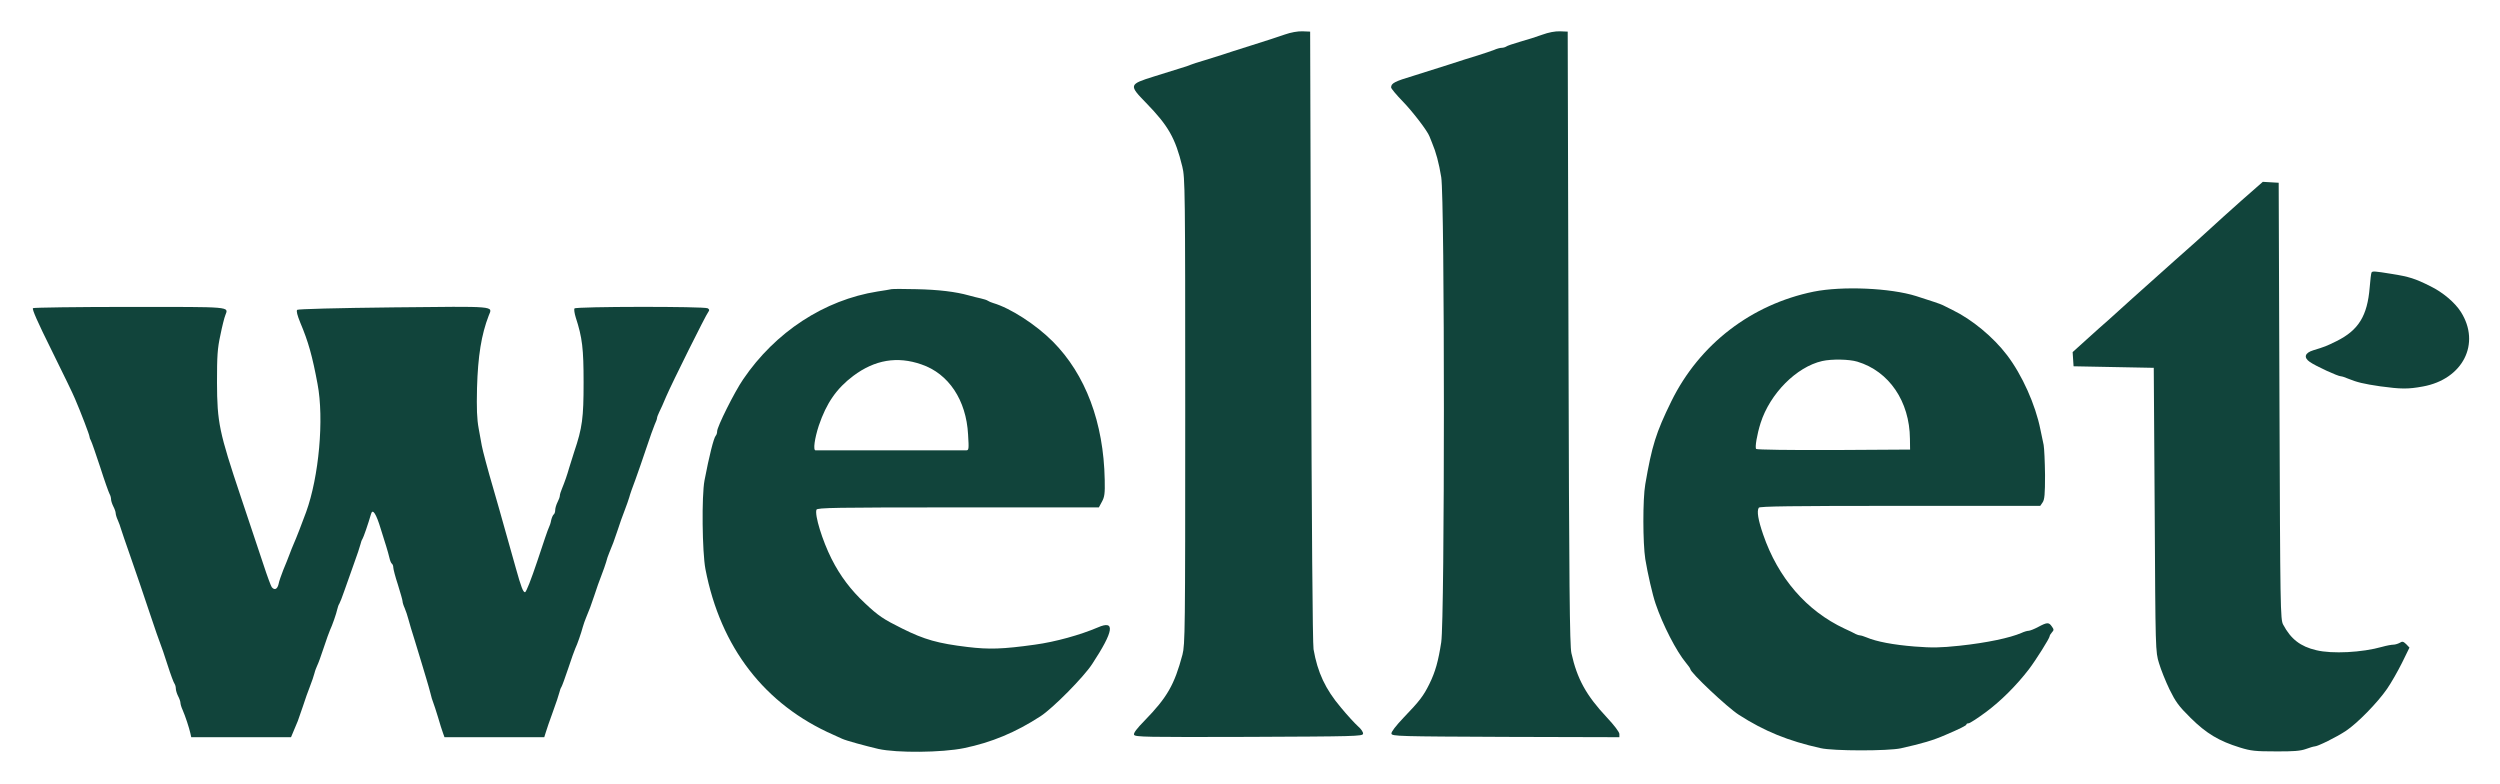
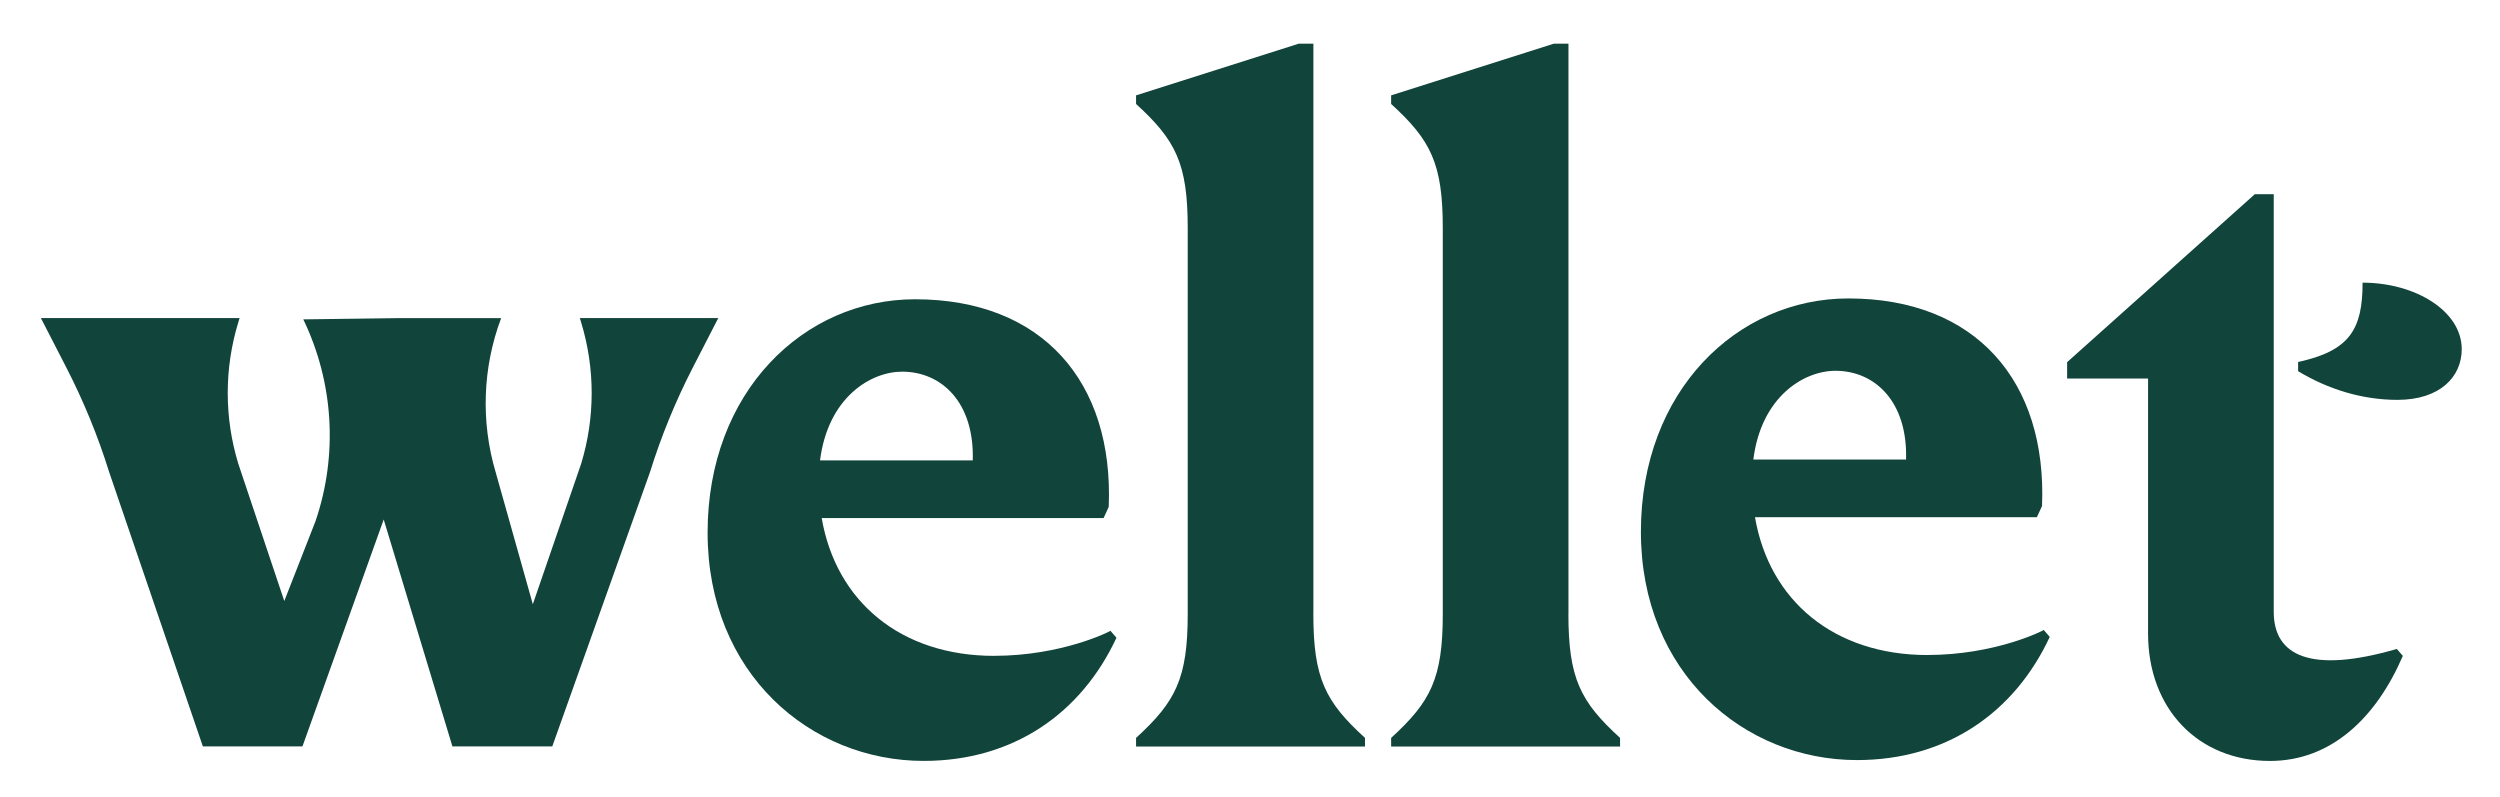
- <svg xmlns="http://www.w3.org/2000/svg" viewBox="0 0 1621 508" aria-label="Wellet">
-   <g transform="translate(0,508) scale(0.1,-0.1)" fill="#000000" stroke="none">
-     <path fill="#11443b" d="M8330 4856 c-36 -13 -132 -44 -215 -70 -82 -26 -168 -53 -190 -61 -22 -7 -74 -23 -115 -36 -41 -12 -82 -25 -90 -29 -8 -4 -37 -14 -65 -22 -27 -9 -105 -33 -173 -54 -163 -51 -164 -55 -50 -172 143 -147 189 -227 234 -412 18 -71 19 -147 19 -1585 0 -1436 -1 -1513 -18 -1580 -52 -195 -99 -277 -245 -427 -51 -52 -73 -81 -69 -92 6 -15 77 -16 744 -14 689 3 738 4 741 20 2 10 -12 31 -33 49 -19 17 -70 72 -111 122 -100 118 -151 227 -177 377 -6 34 -12 821 -16 2030 l-6 1975 -50 2 c-31 1 -75 -7 -115 -21z" />
-     <path fill="#11443b" d="M10000 4855 c-36 -13 -101 -34 -145 -46 -44 -13 -84 -26 -89 -31 -6 -4 -19 -8 -29 -8 -10 0 -33 -6 -50 -14 -18 -7 -66 -23 -107 -36 -41 -12 -122 -38 -180 -57 -58 -19 -163 -52 -234 -74 -124 -37 -146 -49 -146 -76 0 -7 34 -48 75 -90 64 -66 161 -192 174 -228 2 -5 9 -23 16 -40 26 -61 45 -132 60 -224 23 -142 23 -2864 0 -3015 -19 -123 -38 -192 -77 -271 -38 -77 -63 -110 -166 -217 -53 -56 -82 -94 -80 -105 3 -17 47 -18 741 -21 l737 -2 0 21 c0 12 -33 56 -81 107 -134 143 -193 250 -230 417 -11 49 -15 430 -19 2045 l-5 1985 -50 2 c-32 1 -74 -7 -115 -22z" />
-     <path fill="#11443b" d="M14533 3779 c-76 -67 -167 -150 -203 -183 -36 -34 -139 -126 -230 -206 -90 -80 -213 -190 -274 -245 -60 -55 -130 -118 -155 -140 -25 -22 -88 -77 -139 -124 l-93 -84 3 -46 3 -46 260 -5 260 -5 6 -920 c5 -918 5 -920 28 -995 12 -41 43 -118 68 -170 40 -81 59 -108 137 -185 102 -101 184 -150 320 -192 71 -22 100 -25 231 -25 115 -1 161 3 195 15 25 9 51 17 57 17 21 0 142 60 204 101 75 50 205 183 267 273 27 39 70 115 97 169 l48 98 -21 22 c-19 18 -25 20 -42 9 -11 -6 -30 -12 -41 -12 -12 0 -45 -6 -73 -14 -130 -37 -325 -47 -427 -22 -103 24 -165 72 -215 166 -18 34 -19 93 -24 1450 l-5 1415 -52 3 -51 3 -139 -122z" />
-     <path fill="#11443b" d="M15377 3313 c-3 -5 -8 -48 -12 -97 -15 -184 -72 -277 -215 -348 -67 -33 -75 -36 -150 -59 -56 -17 -65 -47 -23 -76 39 -27 182 -93 202 -93 6 0 25 -6 43 -14 61 -25 103 -35 212 -51 133 -18 179 -19 276 -1 259 47 377 278 246 484 -38 60 -117 127 -197 166 -100 50 -138 62 -251 80 -111 18 -125 19 -131 9z" />
-     <path fill="#11443b" d="M5780 3205 c-8 -2 -49 -9 -90 -15 -346 -55 -663 -263 -871 -569 -57 -83 -169 -308 -169 -337 0 -11 -4 -24 -9 -29 -13 -13 -43 -133 -73 -290 -19 -101 -15 -464 6 -575 98 -508 384 -879 831 -1075 22 -10 47 -21 55 -25 25 -12 150 -46 235 -66 121 -27 413 -24 555 5 180 37 337 103 497 207 80 52 280 254 335 339 140 213 151 287 37 237 -115 -49 -276 -94 -409 -112 -208 -29 -297 -32 -437 -15 -190 23 -278 47 -424 120 -121 60 -154 82 -241 164 -91 85 -160 176 -216 287 -60 119 -111 285 -98 319 5 13 119 15 918 15 l913 0 20 37 c17 31 20 54 18 142 -7 371 -124 683 -337 897 -110 110 -274 216 -386 249 -14 4 -29 11 -35 15 -5 4 -26 11 -45 15 -19 4 -55 13 -80 20 -82 23 -193 37 -340 40 -80 2 -152 2 -160 0z m195 -488 c176 -60 290 -231 302 -454 6 -97 5 -103 -13 -103 -16 0 -955 0 -976 0 -17 0 -6 77 21 160 50 147 115 241 224 323 139 104 285 129 442 74z" />
-     <path fill="#11443b" d="M11760 3189 c-405 -83 -741 -341 -923 -711 -100 -204 -126 -288 -169 -538 -17 -97 -16 -382 0 -485 15 -92 47 -232 67 -290 46 -136 135 -309 197 -383 15 -18 28 -36 28 -40 0 -23 240 -249 315 -297 165 -106 319 -169 530 -216 81 -19 438 -19 520 -1 138 31 208 51 290 87 94 40 135 61 135 67 0 5 6 8 14 8 8 0 59 33 113 73 98 73 197 172 278 277 45 59 135 202 135 215 0 5 7 16 15 25 13 14 13 19 -1 38 -19 28 -30 28 -88 -3 -26 -14 -54 -25 -63 -25 -8 0 -29 -6 -46 -14 -74 -32 -224 -64 -402 -83 -126 -13 -173 -14 -291 -5 -138 11 -248 32 -311 59 -17 7 -36 13 -42 13 -6 0 -19 4 -29 9 -9 6 -42 21 -72 35 -246 115 -431 328 -528 611 -32 93 -42 151 -28 173 6 9 205 12 916 12 l909 0 15 22 c13 18 16 53 16 178 -1 85 -5 173 -9 195 -5 22 -14 67 -21 100 -32 161 -119 355 -217 483 -89 117 -227 231 -353 292 -25 12 -53 26 -62 31 -15 8 -76 28 -173 59 -168 53 -480 66 -665 29z m283 -454 c206 -62 339 -258 341 -500 l1 -70 -494 -3 c-286 -1 -499 2 -504 7 -9 9 5 93 29 169 61 190 232 363 399 401 62 14 175 12 228 -4z" />
-     <path fill="#11443b" d="M214 3082 c-8 -5 30 -91 120 -272 72 -146 141 -287 152 -315 38 -88 94 -235 94 -245 0 -6 4 -18 10 -28 5 -9 32 -87 60 -172 27 -85 55 -163 60 -172 6 -10 10 -26 10 -35 0 -10 7 -31 15 -47 8 -15 15 -35 15 -43 0 -8 6 -29 14 -46 8 -18 16 -41 19 -52 3 -11 32 -96 65 -190 33 -93 87 -253 121 -355 34 -102 66 -194 71 -205 5 -11 26 -72 46 -135 20 -63 41 -119 46 -124 4 -6 8 -19 8 -30 0 -12 7 -34 15 -50 8 -15 15 -35 15 -43 0 -8 6 -29 14 -46 18 -41 42 -115 50 -150 l6 -27 324 0 323 0 18 43 c9 23 21 51 26 62 4 11 19 54 33 95 13 41 34 100 46 130 12 30 25 69 29 85 4 17 13 39 18 50 6 11 25 63 42 115 17 52 36 104 41 115 14 29 41 106 47 135 3 14 9 30 13 35 4 6 19 44 33 85 14 41 42 120 62 175 20 55 39 111 42 125 3 14 9 30 13 35 6 8 38 100 56 163 10 36 33 2 63 -98 13 -41 29 -93 36 -115 7 -22 16 -55 20 -72 4 -18 11 -35 16 -38 5 -4 9 -14 9 -24 0 -10 13 -61 30 -112 16 -52 30 -100 30 -107 0 -8 6 -28 14 -45 8 -18 18 -50 24 -72 6 -22 24 -85 42 -140 17 -55 37 -121 45 -148 8 -26 21 -71 30 -100 9 -28 20 -70 26 -92 5 -22 13 -49 18 -60 5 -11 18 -54 31 -95 12 -41 26 -87 32 -102 l10 -28 324 0 323 0 10 32 c5 18 26 78 46 133 20 55 39 111 42 125 3 14 9 30 13 35 4 6 24 60 44 120 20 61 41 119 46 130 13 26 39 102 49 140 5 17 14 44 21 60 25 60 29 71 54 145 13 41 34 100 46 130 12 30 25 69 30 85 4 17 13 44 20 60 25 60 29 71 54 145 13 41 34 100 46 130 12 30 25 69 30 85 4 17 22 68 40 115 17 47 49 139 71 205 22 66 46 134 54 152 8 17 15 36 15 41 0 6 6 23 14 39 8 15 29 62 46 103 38 88 257 529 273 548 8 10 7 16 -4 23 -20 13 -856 12 -864 -1 -4 -6 0 -32 8 -58 43 -132 51 -203 51 -422 0 -230 -8 -293 -61 -450 -13 -41 -28 -88 -33 -105 -11 -40 -29 -92 -46 -133 -8 -18 -14 -39 -14 -46 0 -8 -7 -27 -15 -42 -8 -16 -15 -39 -15 -51 0 -12 -4 -24 -9 -28 -5 -3 -13 -20 -17 -37 -3 -18 -10 -39 -15 -48 -5 -8 -38 -106 -75 -218 -40 -119 -72 -202 -80 -202 -12 0 -25 33 -59 155 -34 120 -46 161 -60 213 -31 110 -68 243 -90 317 -28 94 -67 240 -71 265 -3 14 -12 63 -20 110 -12 65 -14 130 -11 265 6 207 28 345 76 469 25 63 61 60 -616 53 -373 -4 -621 -11 -626 -16 -7 -7 1 -36 20 -83 52 -123 78 -215 112 -398 43 -226 9 -601 -74 -830 -26 -71 -65 -172 -80 -205 -7 -16 -20 -48 -28 -70 -8 -22 -26 -67 -40 -100 -13 -33 -28 -75 -31 -93 -8 -33 -26 -41 -44 -19 -5 6 -30 73 -54 147 -25 74 -91 272 -147 440 -140 418 -153 480 -154 740 0 173 3 221 22 307 11 56 26 115 32 129 21 57 50 54 -618 54 -340 0 -623 -4 -629 -8z" />
-   </g>
+ <svg xmlns="http://www.w3.org/2000/svg" viewBox="296 224 493 157" fill="#11443B">
+   <path d="M 555 345.047 L 555 232.613 L 552.113 232.613 L 520.031 242.805 L 520.031 244.504 C 527.844 251.633 530.219 256.223 530.219 268.965 L 530.219 345.055 C 530.219 357.797 527.844 362.375 520.031 369.516 L 520.031 371.215 L 565.176 371.215 L 565.176 369.516 C 557.367 362.387 554.992 357.797 554.992 345.055 Z M 555 345.047 " />
+   <path d="M 605.301 345.047 L 605.301 232.613 L 602.414 232.613 L 570.332 242.805 L 570.332 244.504 C 578.141 251.633 580.516 256.223 580.516 268.965 L 580.516 345.055 C 580.516 357.797 578.141 362.375 570.332 369.516 L 570.332 371.215 L 615.477 371.215 L 615.477 369.516 C 607.664 362.387 605.289 357.797 605.289 345.055 Z M 605.301 345.047 " />
+   <path d="M 492.066 353.336 C 473.578 353.336 460.863 342.586 458.039 326.16 L 513.629 326.16 L 514.641 323.949 C 515.656 299.32 501.57 283.016 476.445 283.016 C 454.551 283.016 435.539 301.188 435.539 329.039 C 435.539 356.891 455.91 374.051 478.145 374.051 C 495.797 374.051 509.207 364.707 516.168 349.762 L 514.98 348.398 C 514.805 348.574 505.305 353.328 492.066 353.328 Z M 473.906 297.293 C 481.719 297.293 488.168 303.406 487.828 314.789 L 457.711 314.789 C 459.273 302.422 467.633 297.293 473.918 297.293 Z M 473.906 297.293 " />
+   <path d="M 676.113 353.172 C 657.625 353.172 644.906 342.422 642.086 325.996 L 697.672 325.996 L 698.688 323.785 C 699.699 299.156 685.613 282.852 660.492 282.852 C 638.594 282.852 619.586 301.023 619.586 328.875 C 619.586 356.727 639.957 373.887 662.191 373.887 C 679.84 373.887 693.25 364.543 700.211 349.598 L 699.023 348.234 C 698.852 348.41 689.352 353.164 676.113 353.164 Z M 657.953 297.121 C 665.762 297.121 672.211 303.234 671.875 314.617 L 641.758 314.617 C 643.316 302.246 651.676 297.121 657.961 297.121 Z M 657.953 297.121 " />
+   <path d="M 410.344 286.734 L 410.602 287.566 C 413.371 296.652 413.371 306.371 410.602 315.457 L 401.074 343.152 L 393.738 317.102 C 390.789 307.129 391.172 296.469 394.824 286.734 L 374.574 286.734 L 355.809 286.98 C 361.801 299.406 362.668 313.691 358.23 326.746 L 352.062 342.523 L 342.992 315.445 C 340.215 306.359 340.215 296.645 342.992 287.559 L 343.246 286.727 L 304.066 286.727 L 309.082 296.48 C 312.488 303.098 315.32 310.008 317.531 317.109 L 336.004 371.188 L 355.645 371.188 L 371.668 326.445 L 385.215 371.188 L 404.91 371.188 L 424.176 317.109 C 426.395 310 429.219 303.098 432.625 296.48 L 437.641 286.727 L 410.336 286.727 Z M 410.344 286.734 " />
+   <path d="M 744.383 344.68 L 744.383 262.301 L 740.645 262.301 L 703.637 295.418 L 703.637 298.645 L 719.598 298.645 L 719.598 348.922 C 719.598 363.867 729.555 374.059 743.641 374.059 C 755.691 374.059 764.578 365.566 769.84 353.336 L 768.652 351.973 C 751.68 356.902 744.383 353.336 744.383 344.672 Z M 744.383 344.68 " />
+   <path d="M 761.902 279.75 C 761.902 288.922 759.383 293.172 749.188 295.383 L 749.188 297.203 C 755.16 300.793 761.859 302.852 768.766 302.852 C 777.168 302.852 781.453 298.309 781.453 292.852 C 781.453 285.336 772.301 279.742 761.914 279.742 Z M 761.902 279.75 " />
</svg>
